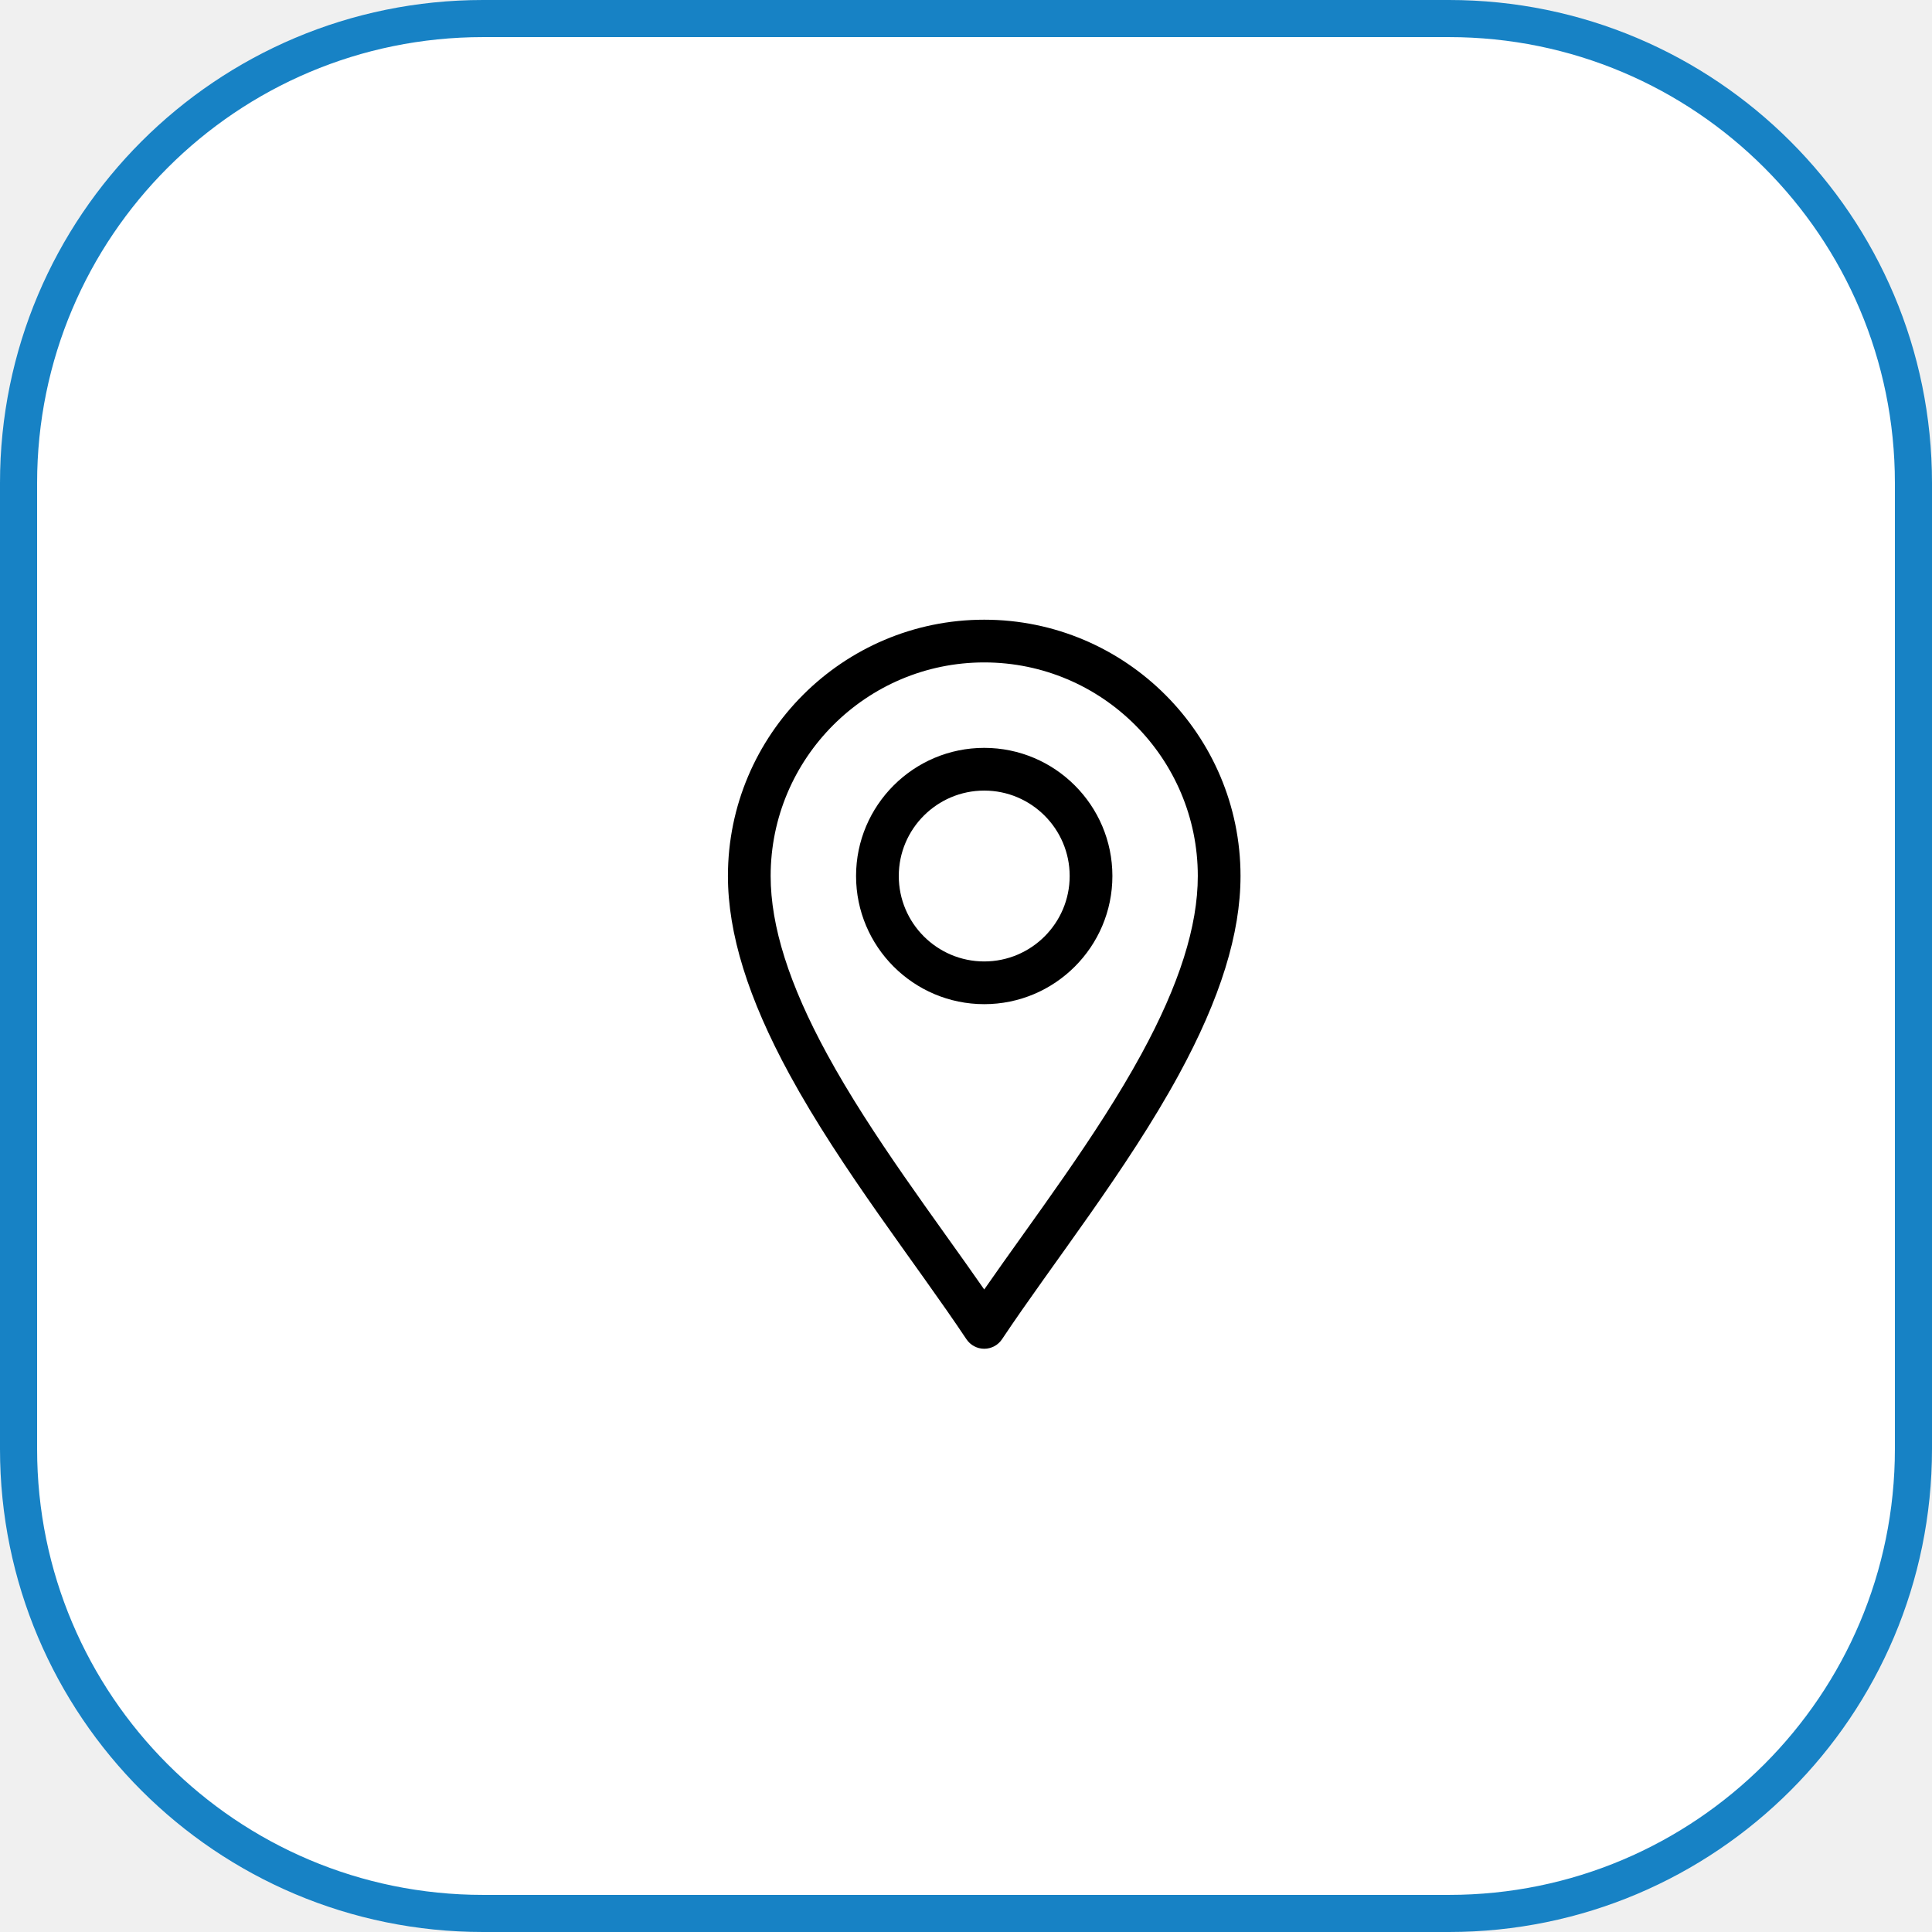
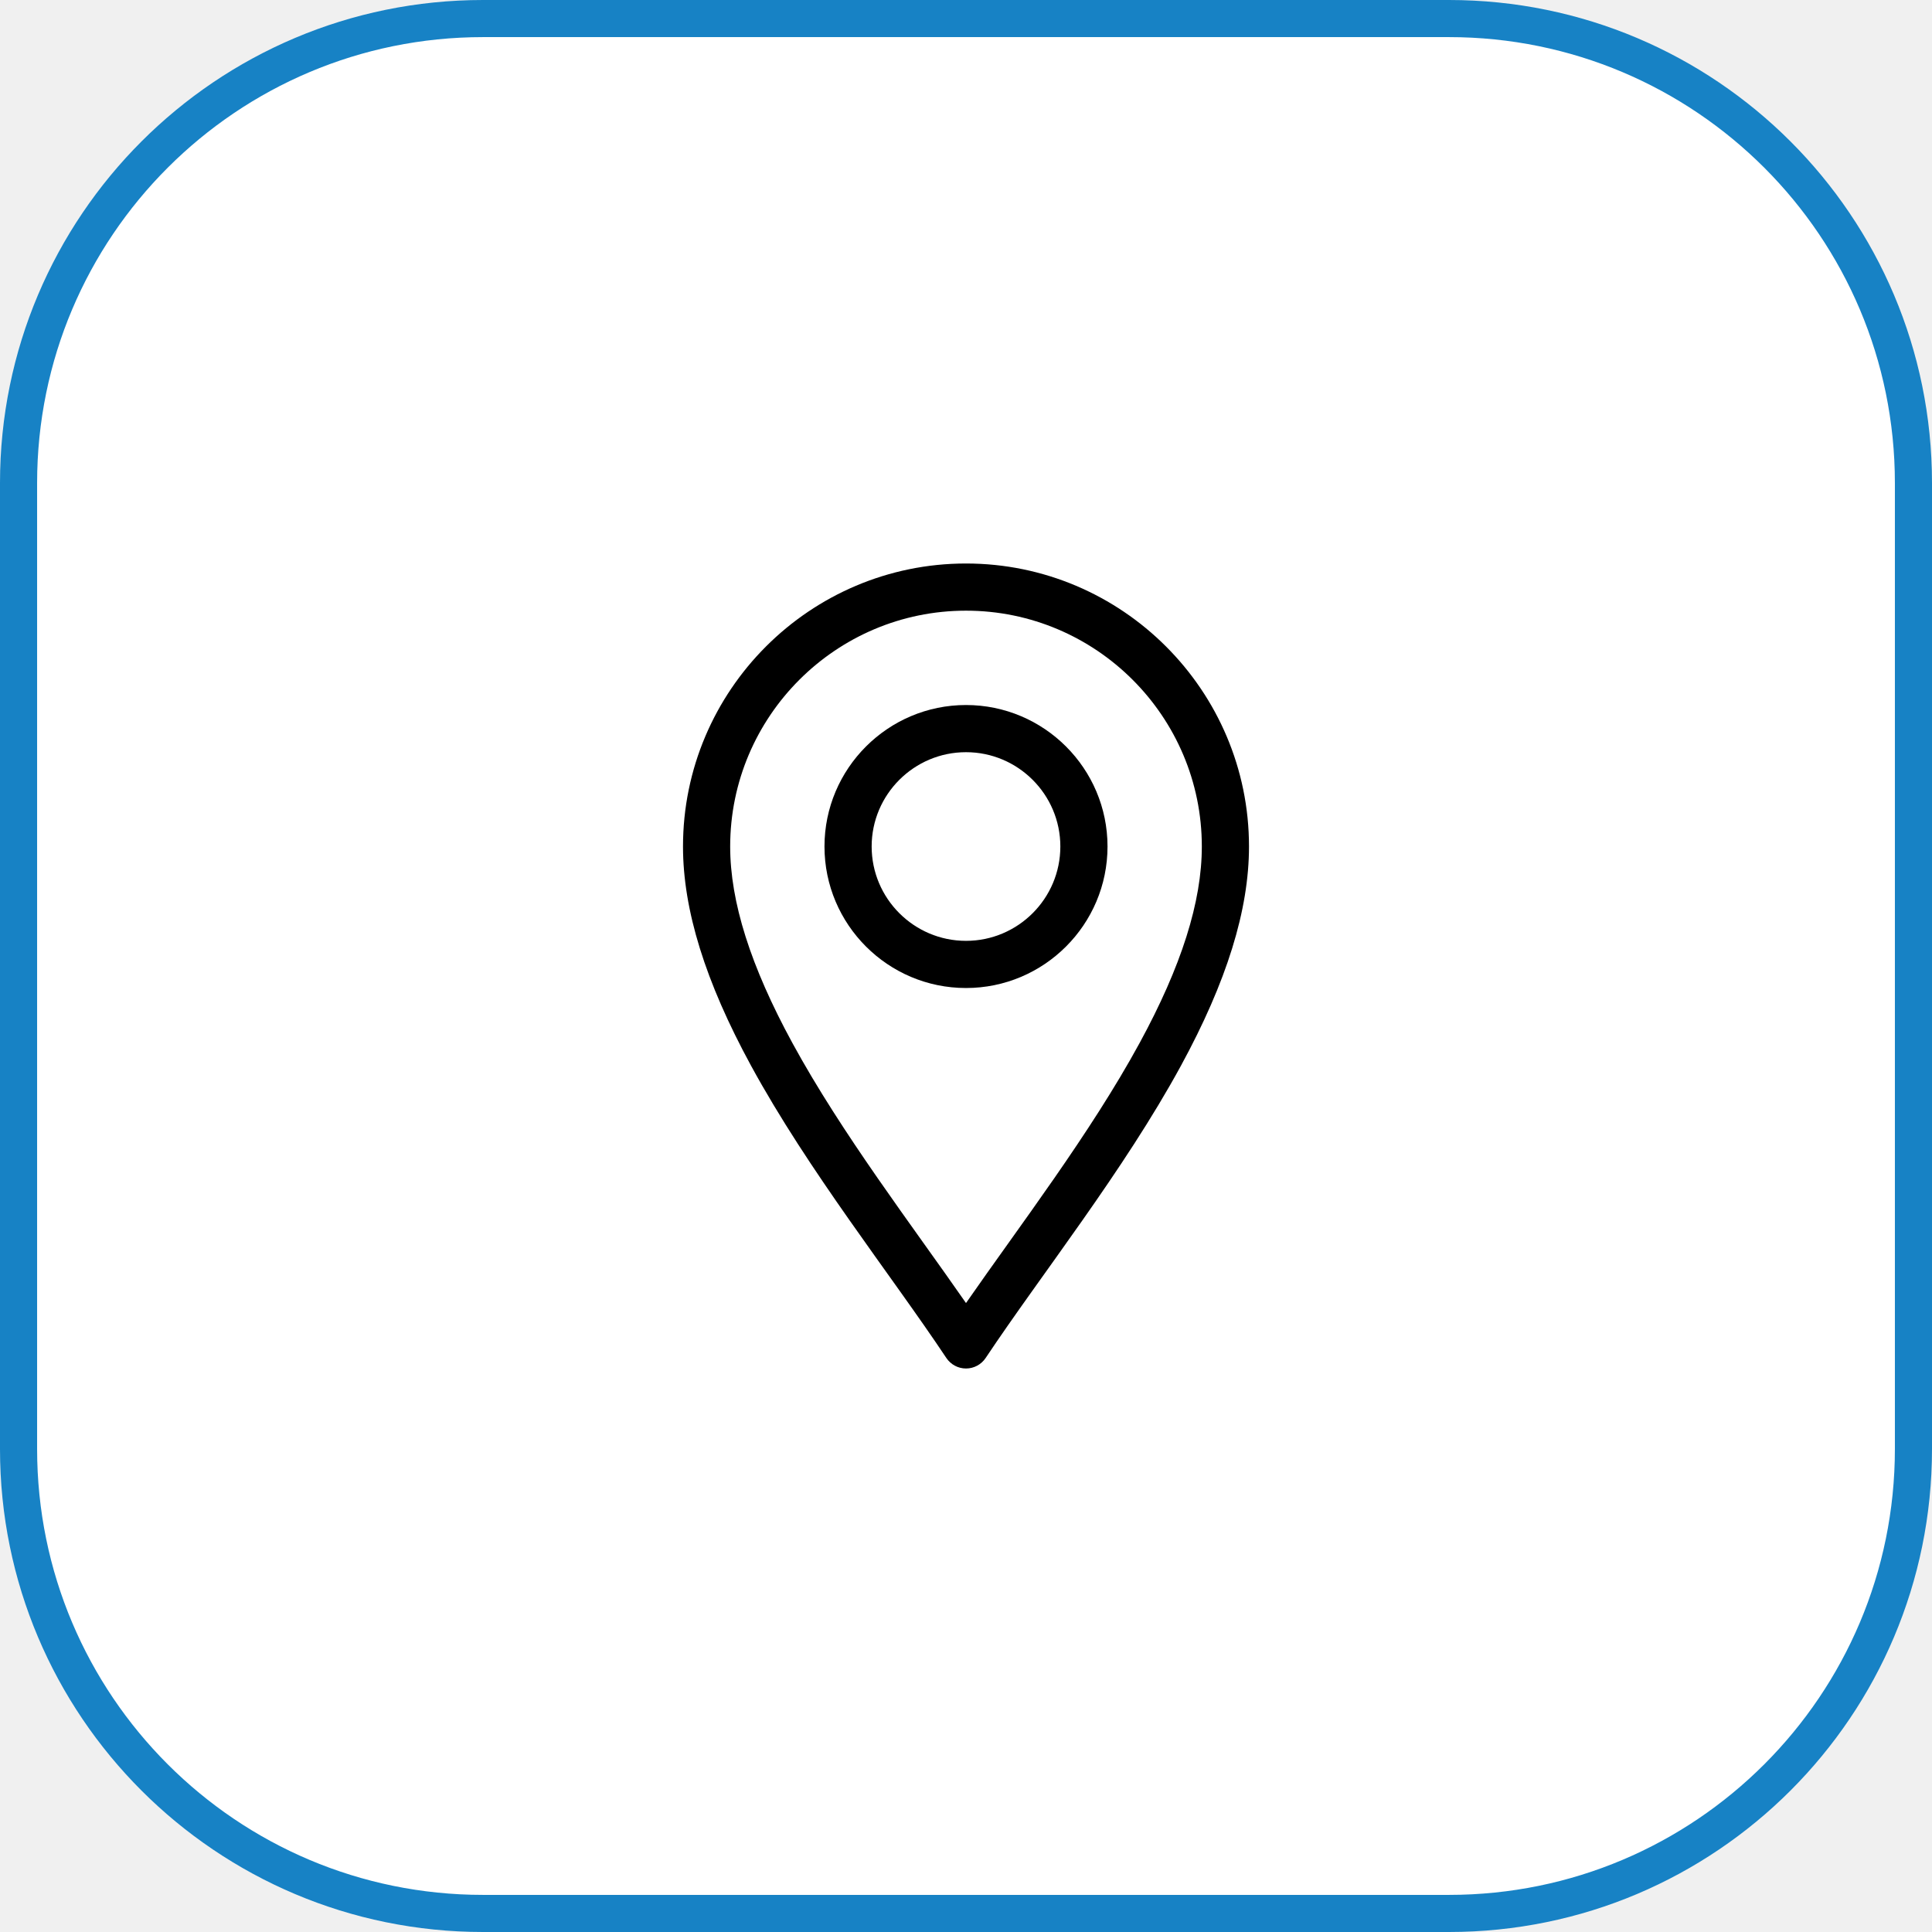
- <svg xmlns="http://www.w3.org/2000/svg" width="53" height="53" viewBox="0 0 53 53" fill="none">
-   <rect x="0.509" y="0.509" width="51.982" height="51.982" rx="12.741" fill="white" stroke="#1782C5" stroke-width="1.018" />
-   <path d="M26.512 36.739C26.621 36.902 26.804 37 27 37C27.196 37 27.379 36.902 27.488 36.739C28.874 34.659 30.917 32.09 32.34 29.478C33.478 27.389 34.031 25.607 34.031 24.031C34.031 20.154 30.877 17 27 17C23.123 17 19.969 20.154 19.969 24.031C19.969 25.607 20.522 27.389 21.66 29.478C23.082 32.088 25.129 34.663 26.512 36.739ZM27 18.172C30.231 18.172 32.859 20.8 32.859 24.031C32.859 25.406 32.353 27.005 31.311 28.917C30.084 31.169 28.333 33.453 27 35.374C25.667 33.454 23.916 31.169 22.689 28.917C21.647 27.005 21.141 25.406 21.141 24.031C21.141 20.8 23.769 18.172 27 18.172Z" fill="black" />
-   <path d="M27 27.547C28.939 27.547 30.516 25.97 30.516 24.031C30.516 22.093 28.939 20.516 27 20.516C25.061 20.516 23.484 22.093 23.484 24.031C23.484 25.97 25.061 27.547 27 27.547ZM27 21.688C28.292 21.688 29.344 22.739 29.344 24.031C29.344 25.324 28.292 26.375 27 26.375C25.708 26.375 24.656 25.324 24.656 24.031C24.656 22.739 25.708 21.688 27 21.688Z" fill="black" />
+ <svg xmlns="http://www.w3.org/2000/svg" width="48" height="48" viewBox="0 0 48 48" fill="none">
+   <rect x="0.461" y="0.461" width="47.078" height="47.078" rx="11.539" fill="white" stroke="#1782C5" stroke-width="0.922" />
+   <path d="M23.512 33.739C23.621 33.902 23.804 34 24 34C24.196 34 24.379 33.902 24.488 33.739C25.874 31.659 27.917 29.09 29.34 26.478C30.478 24.389 31.031 22.607 31.031 21.031C31.031 17.154 27.877 14 24 14C20.123 14 16.969 17.154 16.969 21.031C16.969 22.607 17.522 24.389 18.66 26.478C20.082 29.088 22.129 31.663 23.512 33.739ZM24 15.172C27.231 15.172 29.859 17.8 29.859 21.031C29.859 22.406 29.353 24.005 28.311 25.917C27.084 28.169 25.333 30.453 24 32.374C22.667 30.454 20.916 28.169 19.689 25.917C18.647 24.005 18.141 22.406 18.141 21.031C18.141 17.8 20.769 15.172 24 15.172Z" fill="black" />
+   <path d="M24 24.547C25.939 24.547 27.516 22.97 27.516 21.031C27.516 19.093 25.939 17.516 24 17.516C22.061 17.516 20.484 19.093 20.484 21.031C20.484 22.97 22.061 24.547 24 24.547ZM24 18.688C25.292 18.688 26.344 19.739 26.344 21.031C26.344 22.324 25.292 23.375 24 23.375C22.708 23.375 21.656 22.324 21.656 21.031C21.656 19.739 22.708 18.688 24 18.688Z" fill="black" />
</svg>
